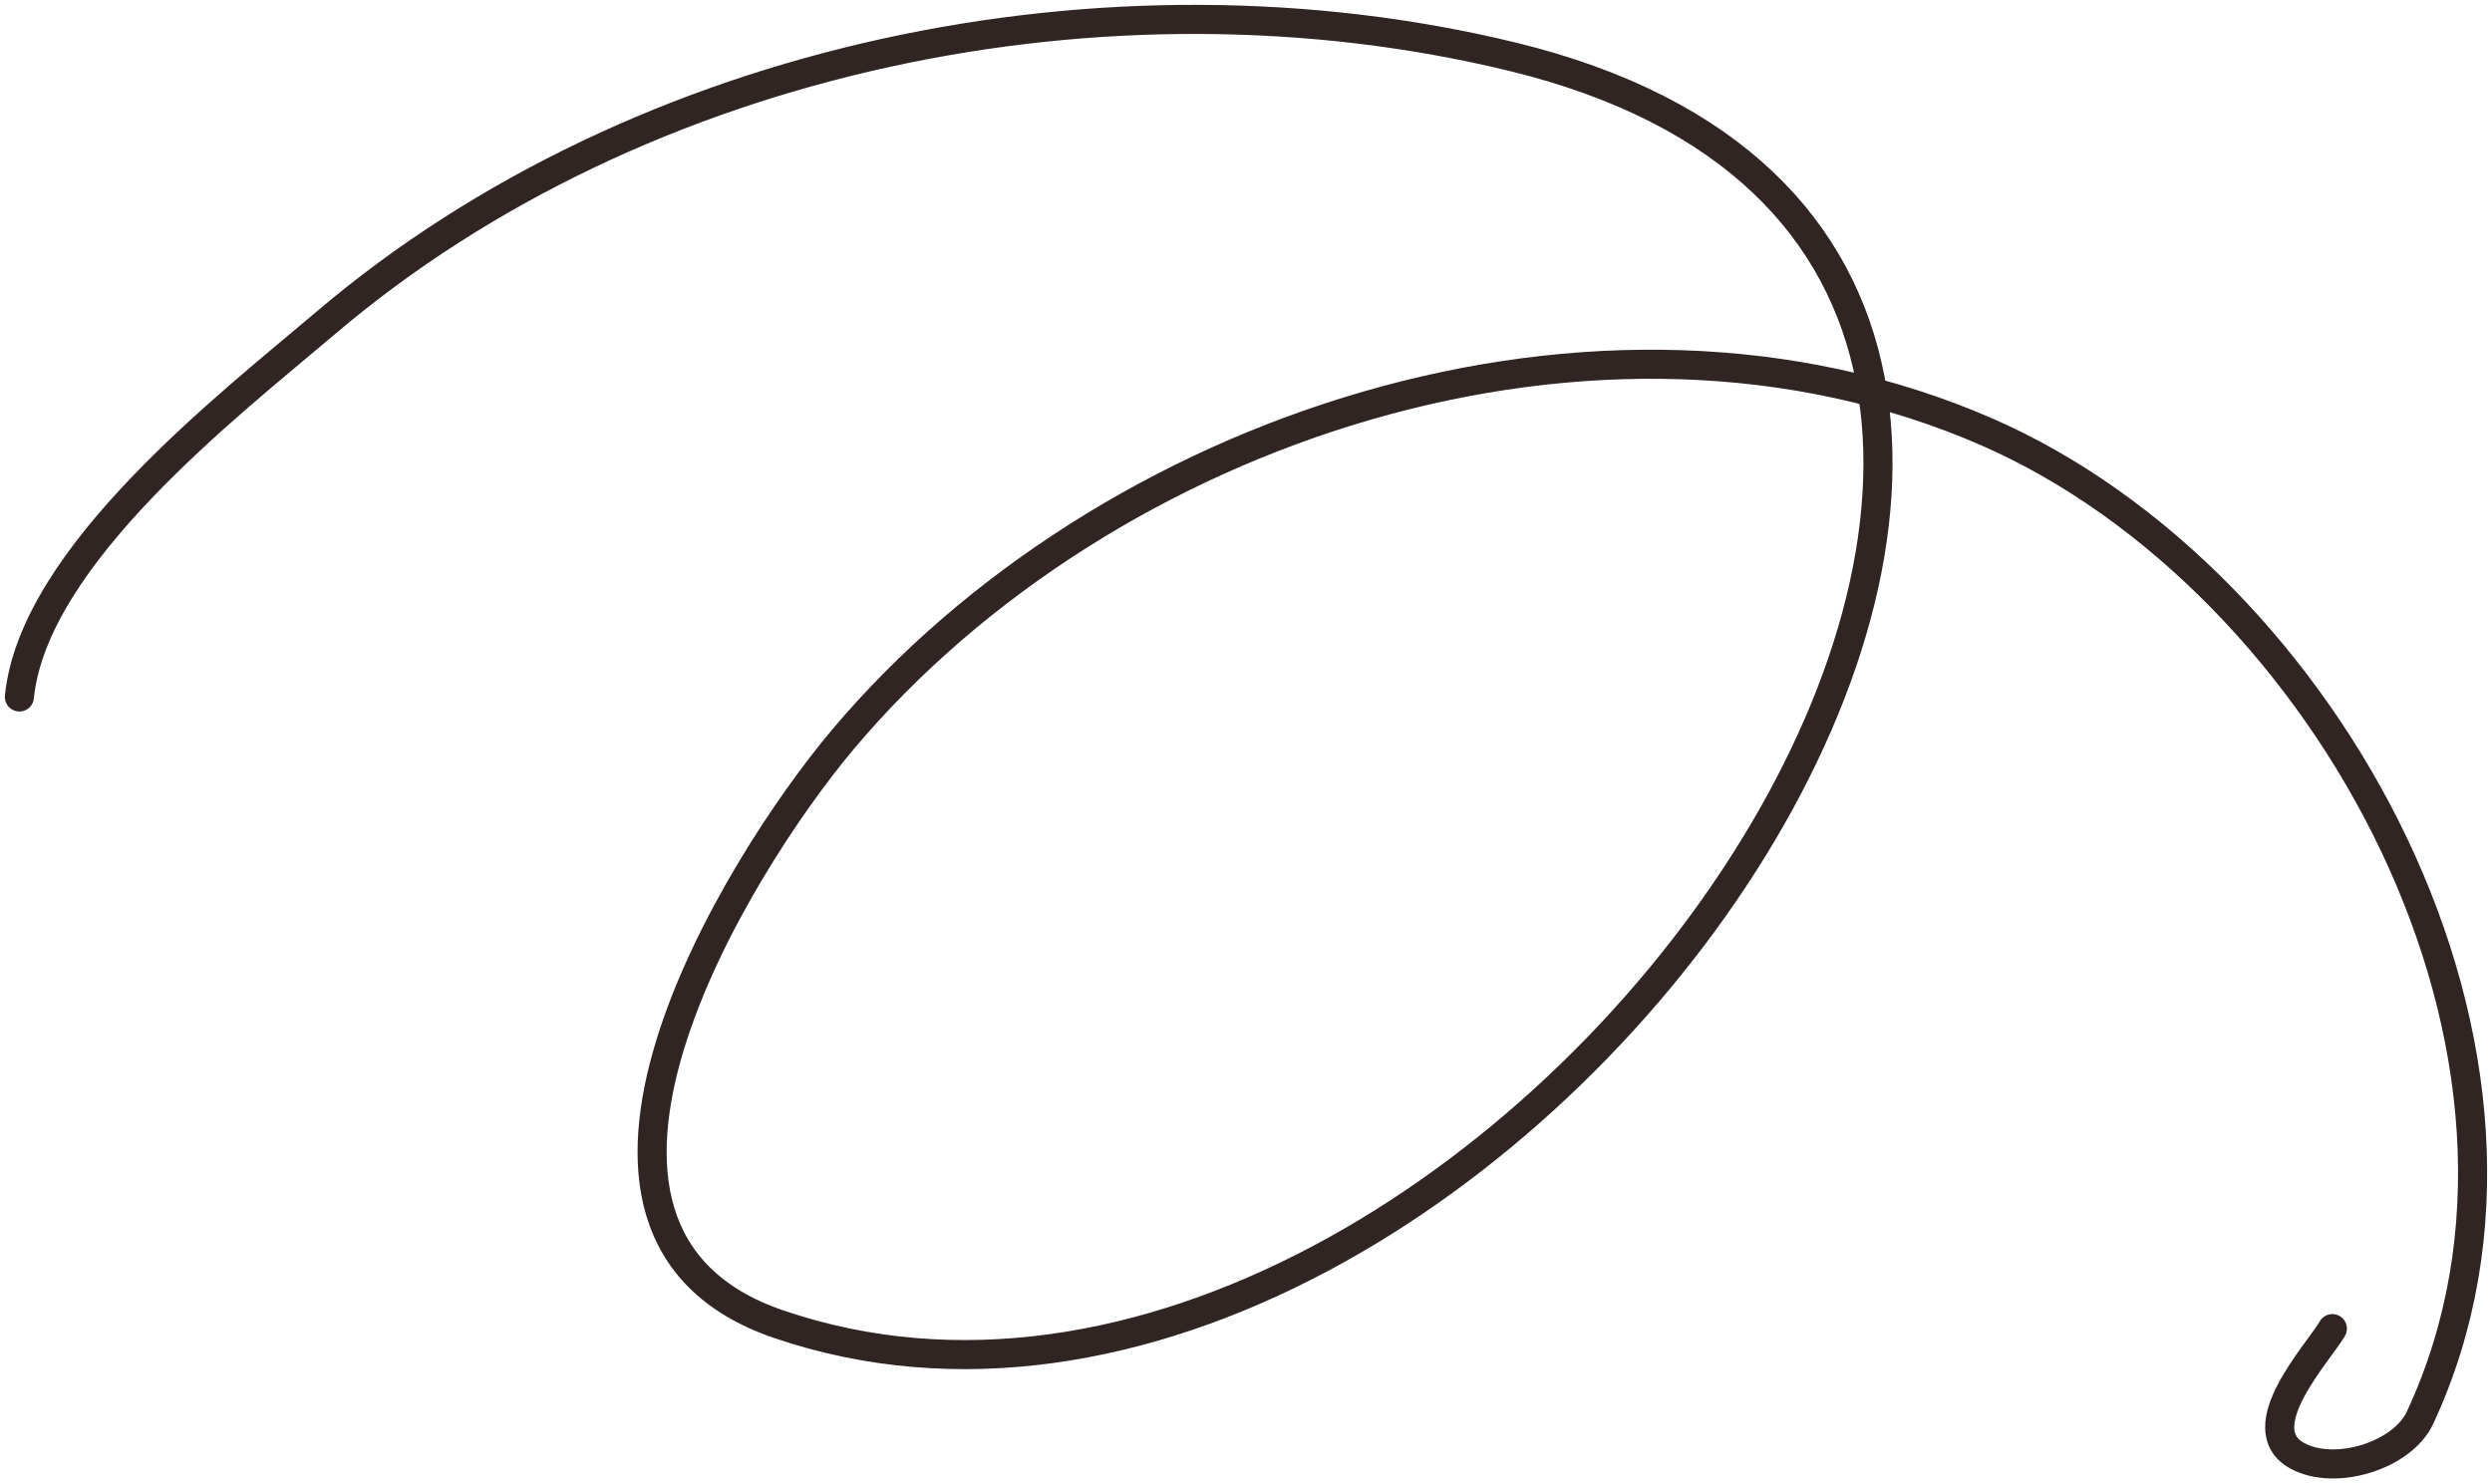
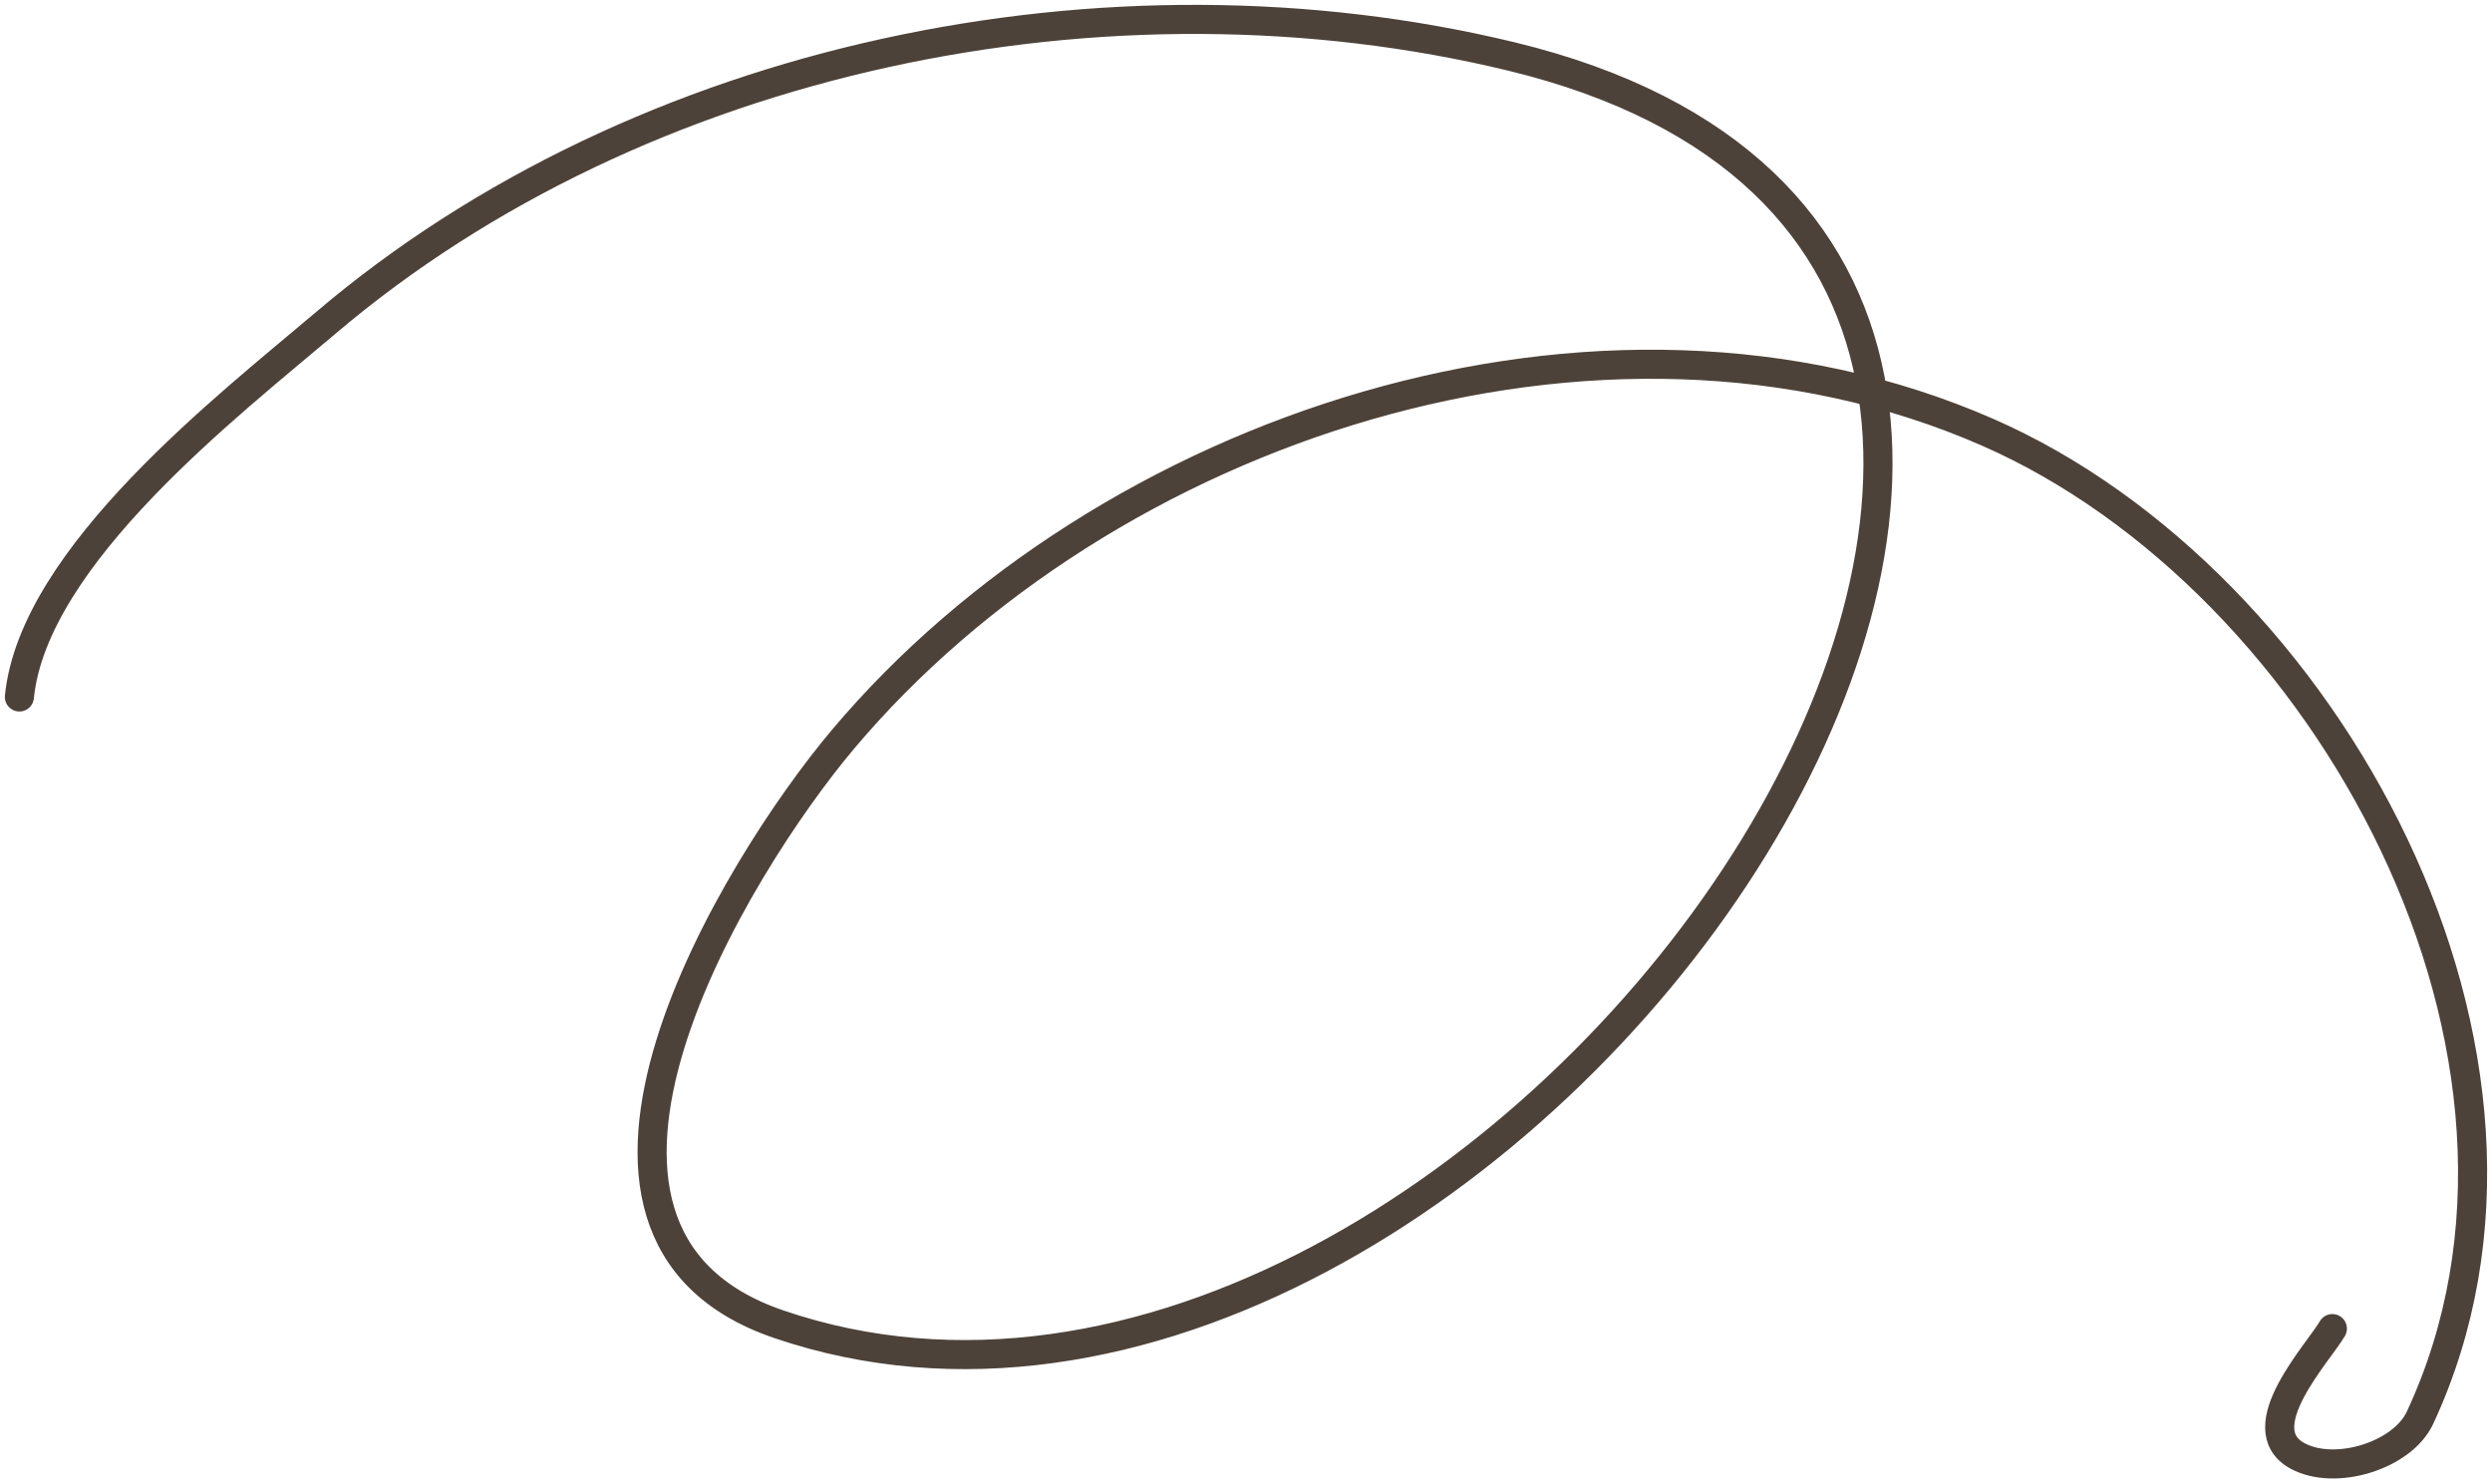
<svg xmlns="http://www.w3.org/2000/svg" width="257" height="153" viewBox="0 0 257 153" fill="none">
-   <path d="M2 71.888C3.455 57.314 23.696 41.717 33.624 33.281C66.031 5.744 114.381 -4.235 155.905 5.833C246.941 27.905 154.103 161.746 80.308 136.587C52.548 127.123 76.028 89.212 86.934 76.262C113.937 44.198 164.916 27.03 204.998 44.592C239.889 59.878 266.993 108.858 249.574 146.239C247.754 150.145 240.823 152.29 236.924 150.16C231.733 147.325 239.159 139.456 240.538 137.04" stroke="#302522" stroke-width="3" stroke-linecap="round" />
+   <path d="M2 71.888C3.455 57.314 23.696 41.717 33.624 33.281C66.031 5.744 114.381 -4.235 155.905 5.833C246.941 27.905 154.103 161.746 80.308 136.587C52.548 127.123 76.028 89.212 86.934 76.262C113.937 44.198 164.916 27.03 204.998 44.592C239.889 59.878 266.993 108.858 249.574 146.239C247.754 150.145 240.823 152.29 236.924 150.16C231.733 147.325 239.159 139.456 240.538 137.04" stroke="#4d4239" stroke-width="3" stroke-linecap="round" />
</svg>
